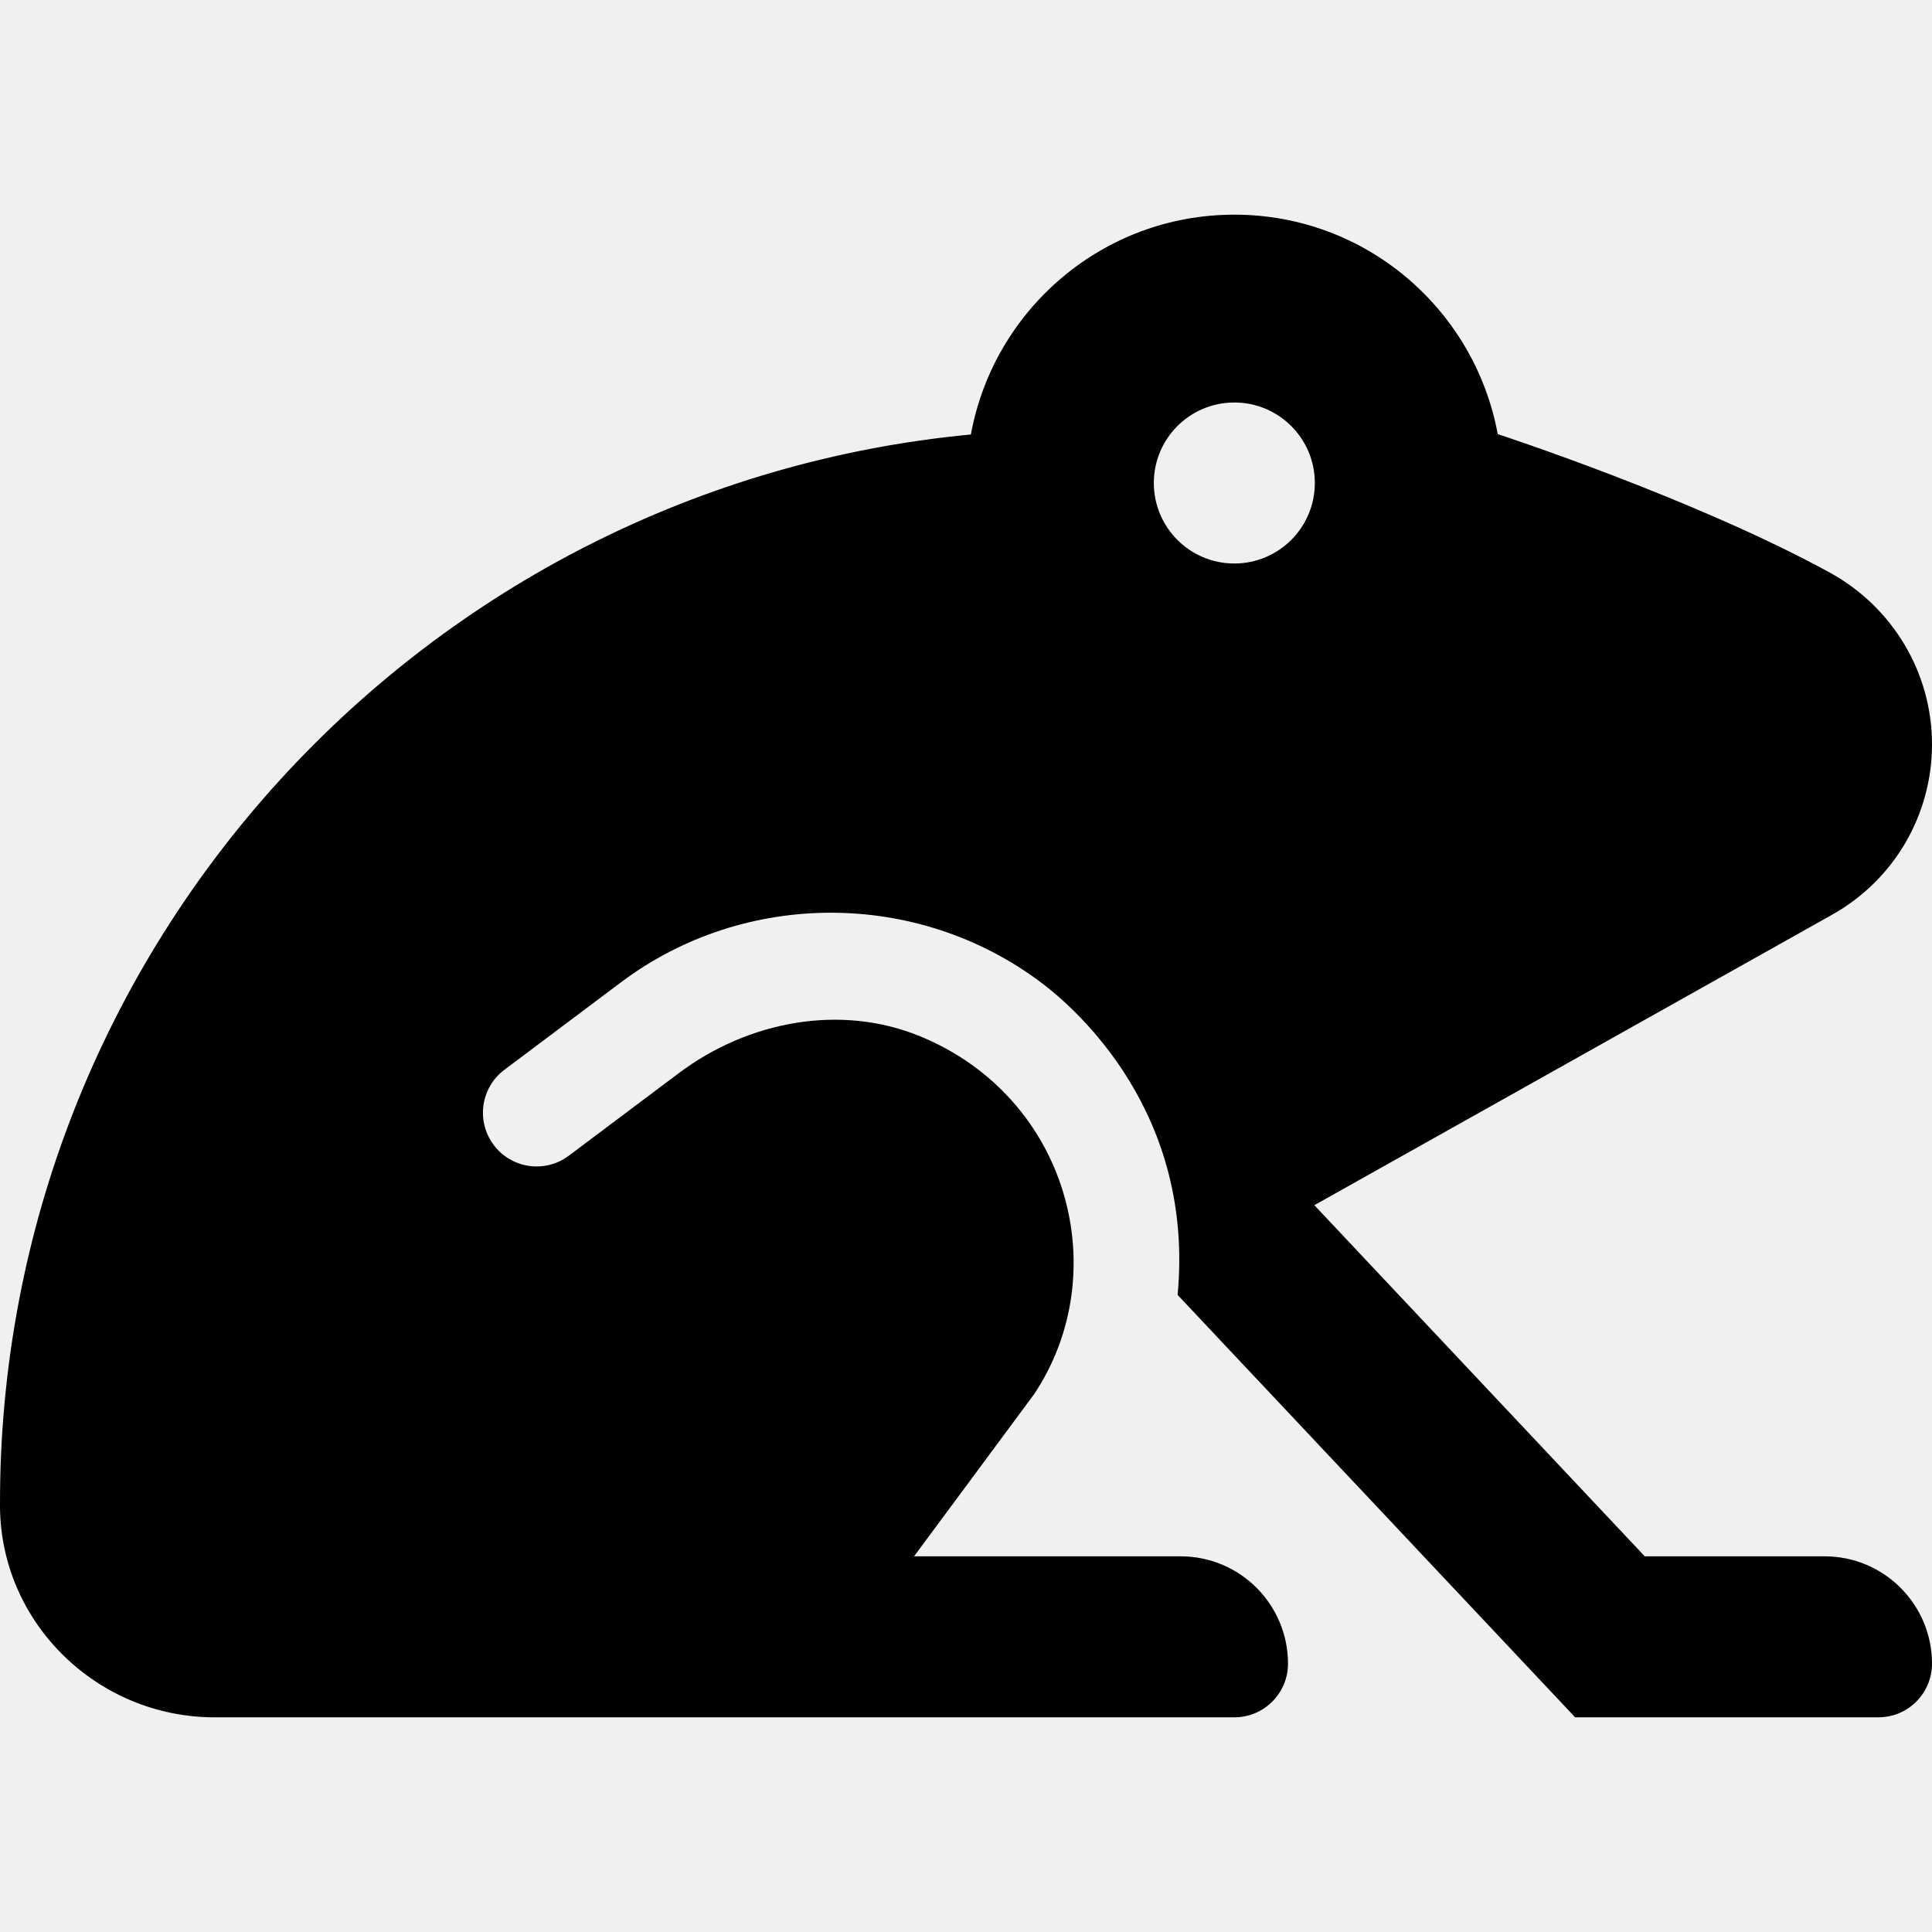
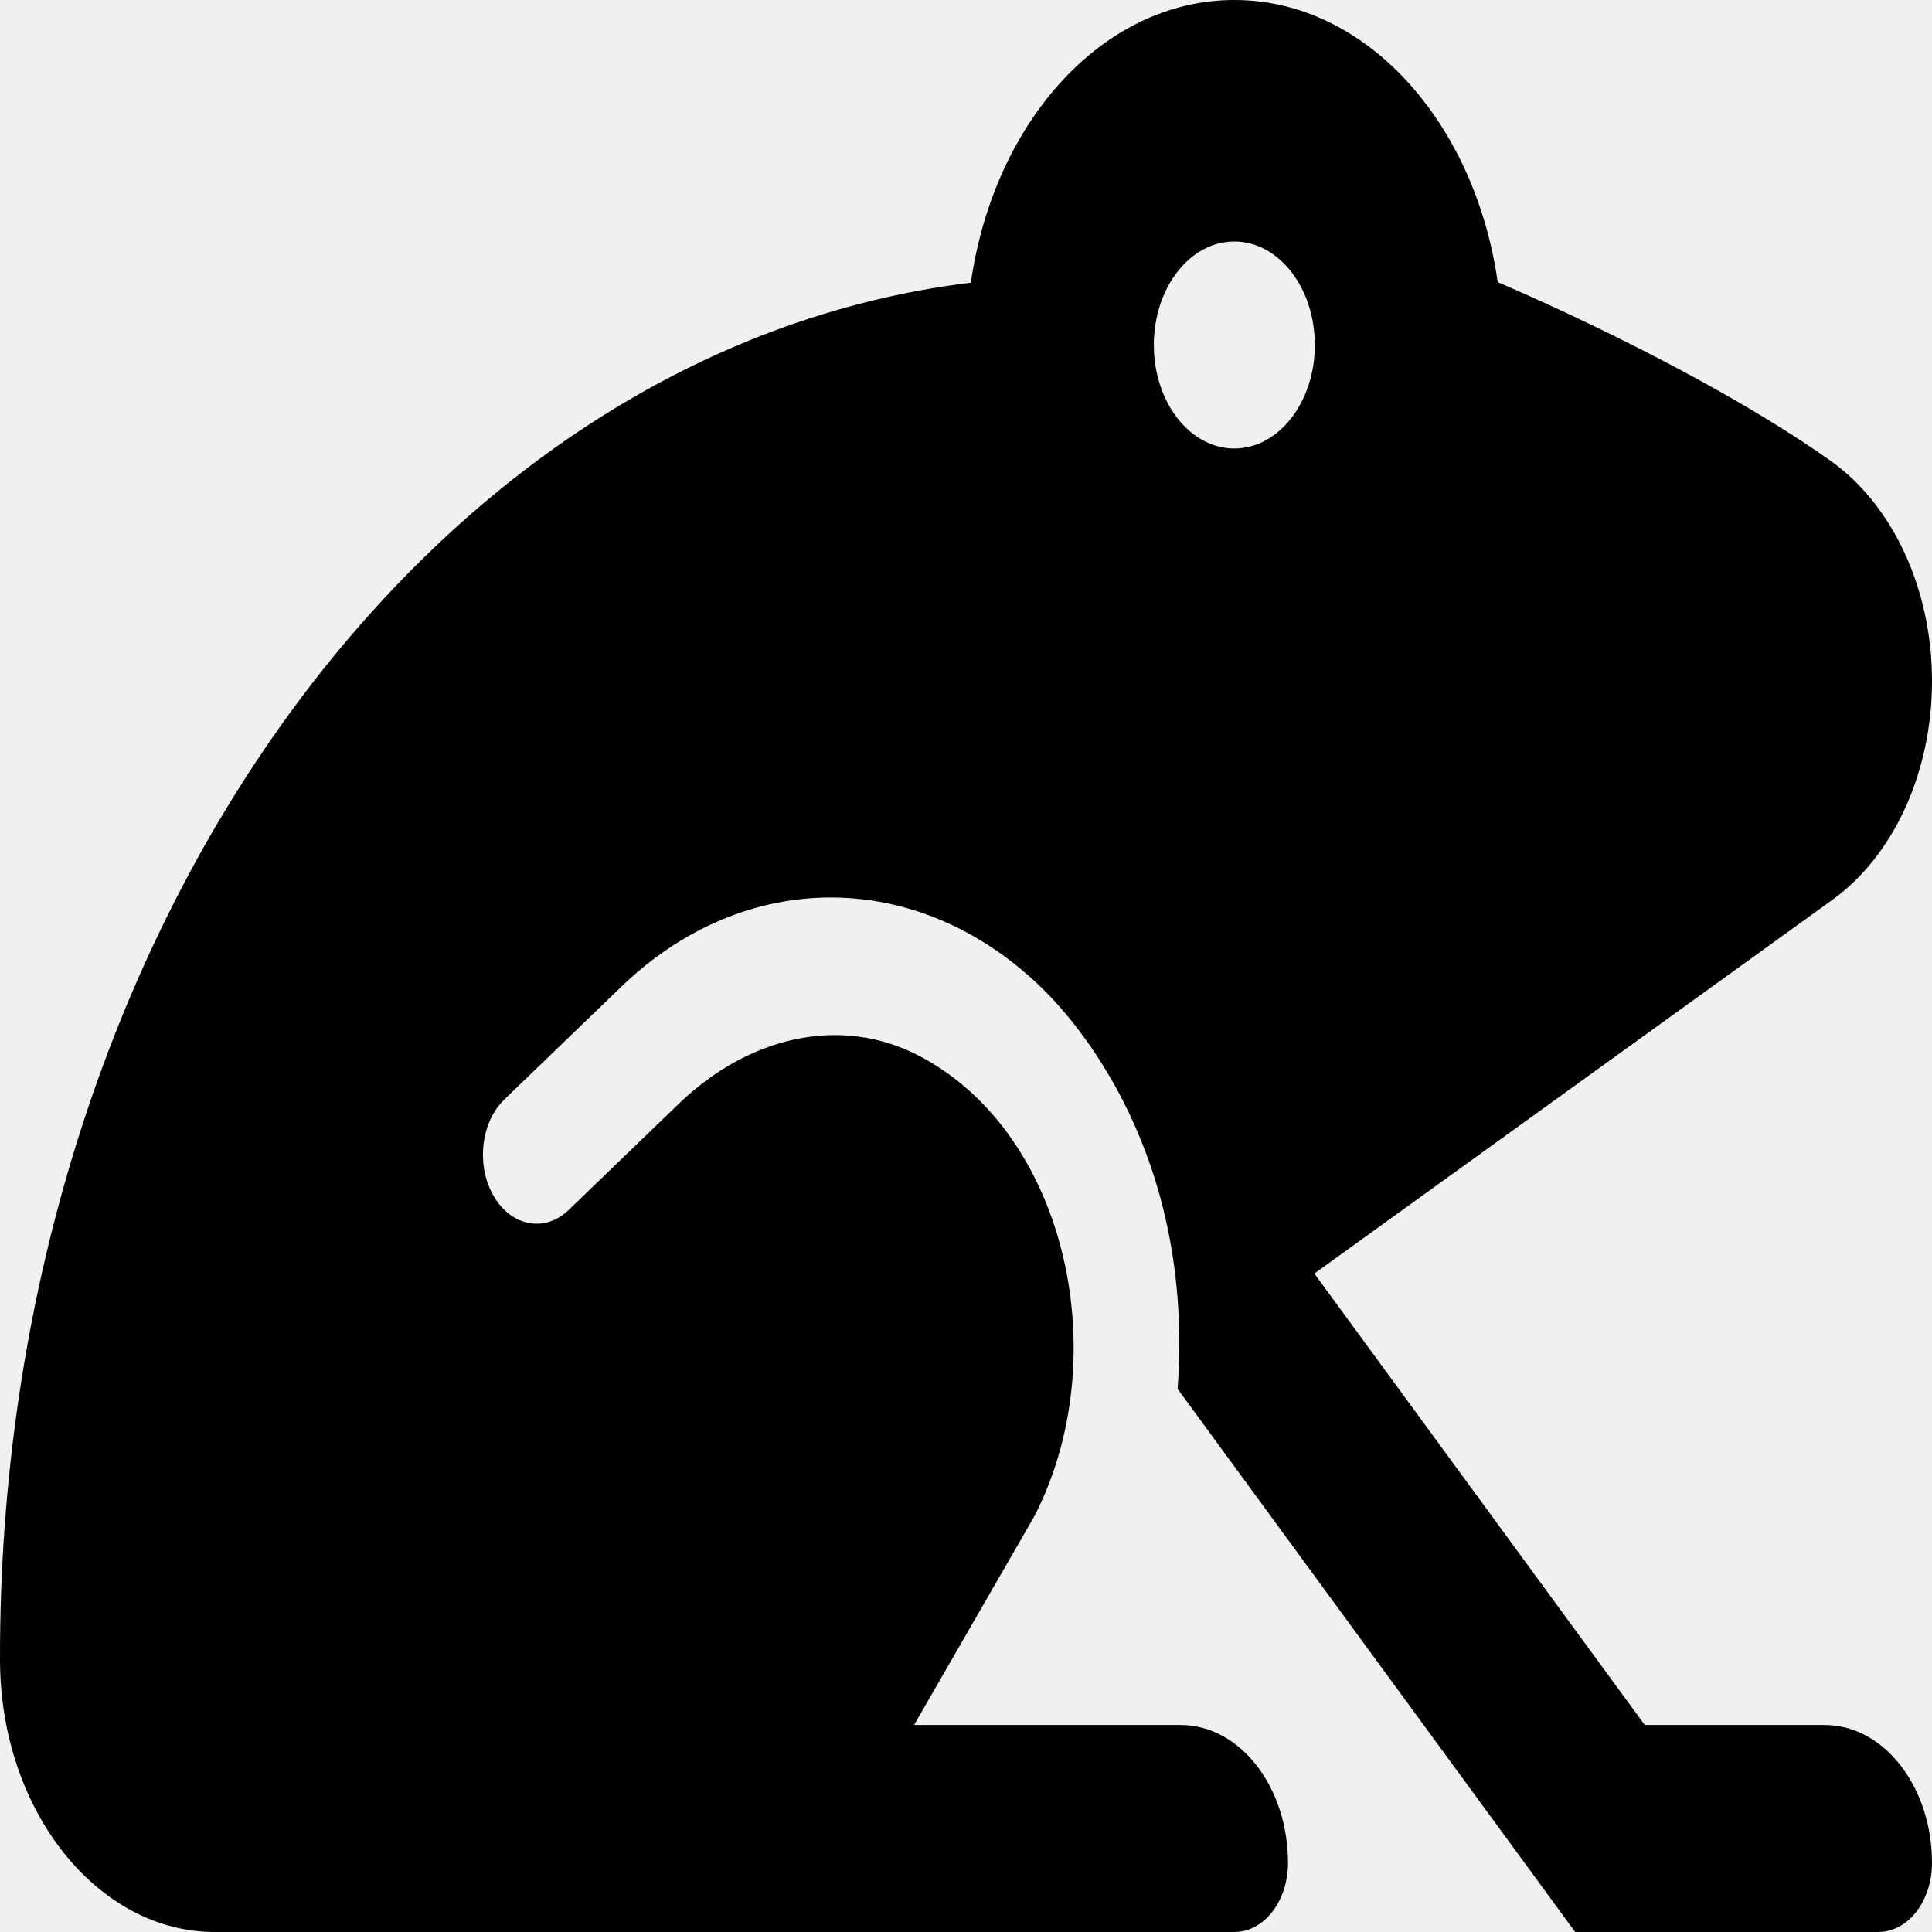
<svg xmlns="http://www.w3.org/2000/svg" width="36" height="36" viewBox="0 0 36 36" fill="none">
  <g clip-path="url(#clip0_64_269)">
-     <path d="M27.908 8.089C27.479 5.764 25.449 4 23 4C20.548 4 18.517 5.768 18.091 8.096C7.922 9.06 -0.031 17.633 2.22433e-07 28.061C0.007 30.244 1.817 32 4 32H23C23.552 32 24 31.552 24 31C24 29.896 23.104 29 22 29H17.032L19.269 25.979C20.778 23.715 19.916 20.462 17.163 19.317C15.669 18.696 13.941 19.026 12.648 19.997L10.6 21.534C10.159 21.866 9.532 21.778 9.199 21.334C8.868 20.892 8.957 20.265 9.399 19.934L11.572 18.303C13.875 16.574 17.09 16.577 19.393 18.303C20.073 18.812 22.26 20.744 21.943 24.129L29.351 32H35C35.553 32 36 31.552 36 31C36 29.896 35.104 29 34 29H30.648L24.491 22.457L34.143 17.042C34.706 16.726 35.175 16.266 35.502 15.709C35.828 15.151 36 14.517 36 13.871C36 12.534 35.267 11.312 34.095 10.669C31.56 9.281 27.908 8.089 27.908 8.089ZM23 10.5C22.171 10.5 21.5 9.828 21.5 9C21.5 8.171 22.171 7.5 23 7.5C23.828 7.5 24.5 8.171 24.5 9C24.5 9.828 23.828 10.5 23 10.5Z" fill="black" />
+     <path d="M27.908 5.258C27.48 2.268 25.45 0 23 0C20.548 0 18.518 2.273 18.091 5.267C7.922 6.506 -0.031 17.527 9.17752e-05 30.936C0.007 33.742 1.818 36 4 36H23C23.553 36 24 35.425 24 34.714C24 33.294 23.105 32.143 22 32.143H17.032L19.27 28.259C20.778 25.348 19.916 21.165 17.163 19.693C15.669 18.895 13.941 19.32 12.648 20.567L10.6 22.543C10.159 22.97 9.532 22.858 9.199 22.287C8.868 21.718 8.957 20.912 9.399 20.486L11.573 18.39C13.875 16.167 17.09 16.17 19.393 18.39C20.073 19.045 22.26 21.529 21.943 25.88L29.351 36H35C35.553 36 36 35.425 36 34.714C36 33.294 35.105 32.143 34 32.143H30.648L24.491 23.731L34.143 16.768C34.706 16.362 35.175 15.77 35.502 15.054C35.828 14.337 36 13.522 36 12.692C36 10.972 35.268 9.401 34.095 8.575C31.56 6.789 27.908 5.258 27.908 5.258ZM23 8.357C22.171 8.357 21.5 7.493 21.5 6.429C21.5 5.363 22.171 4.5 23 4.5C23.828 4.5 24.5 5.363 24.5 6.429C24.5 7.493 23.828 8.357 23 8.357Z" fill="black" />
  </g>
  <defs>
    <clipPath id="clip0_64_269">
      <rect width="36" height="36" fill="white" />
    </clipPath>
  </defs>
</svg>
